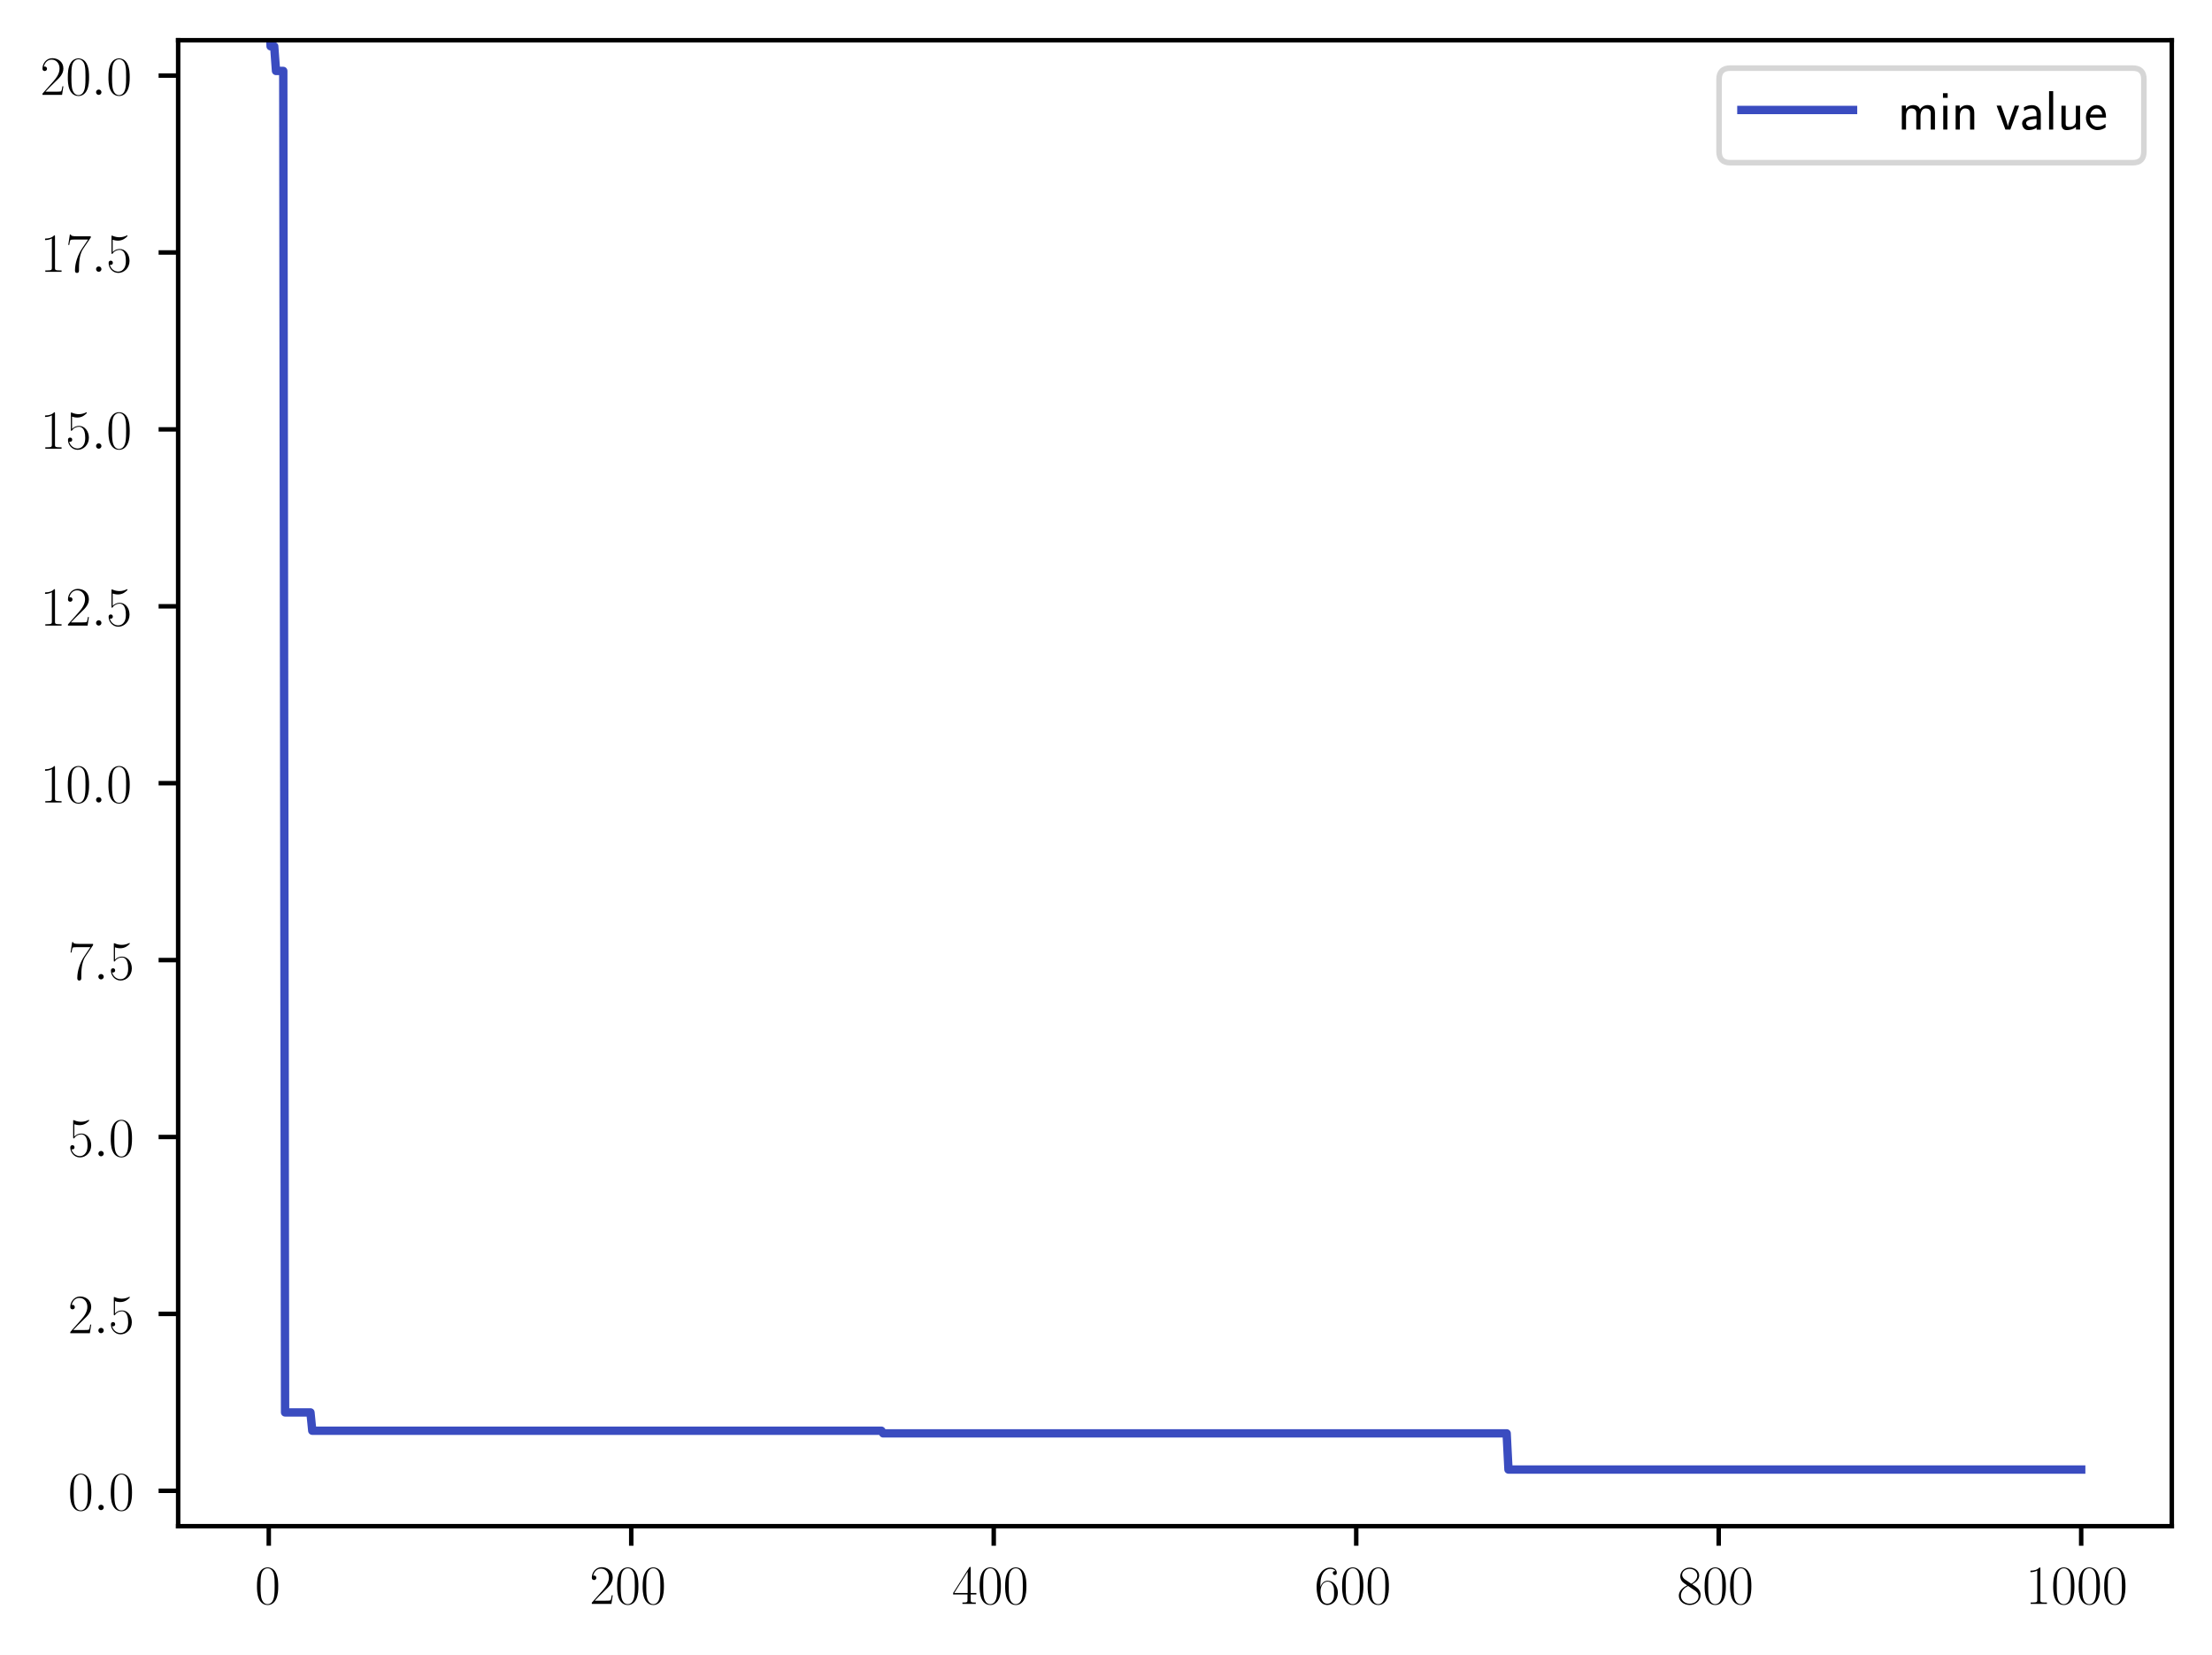
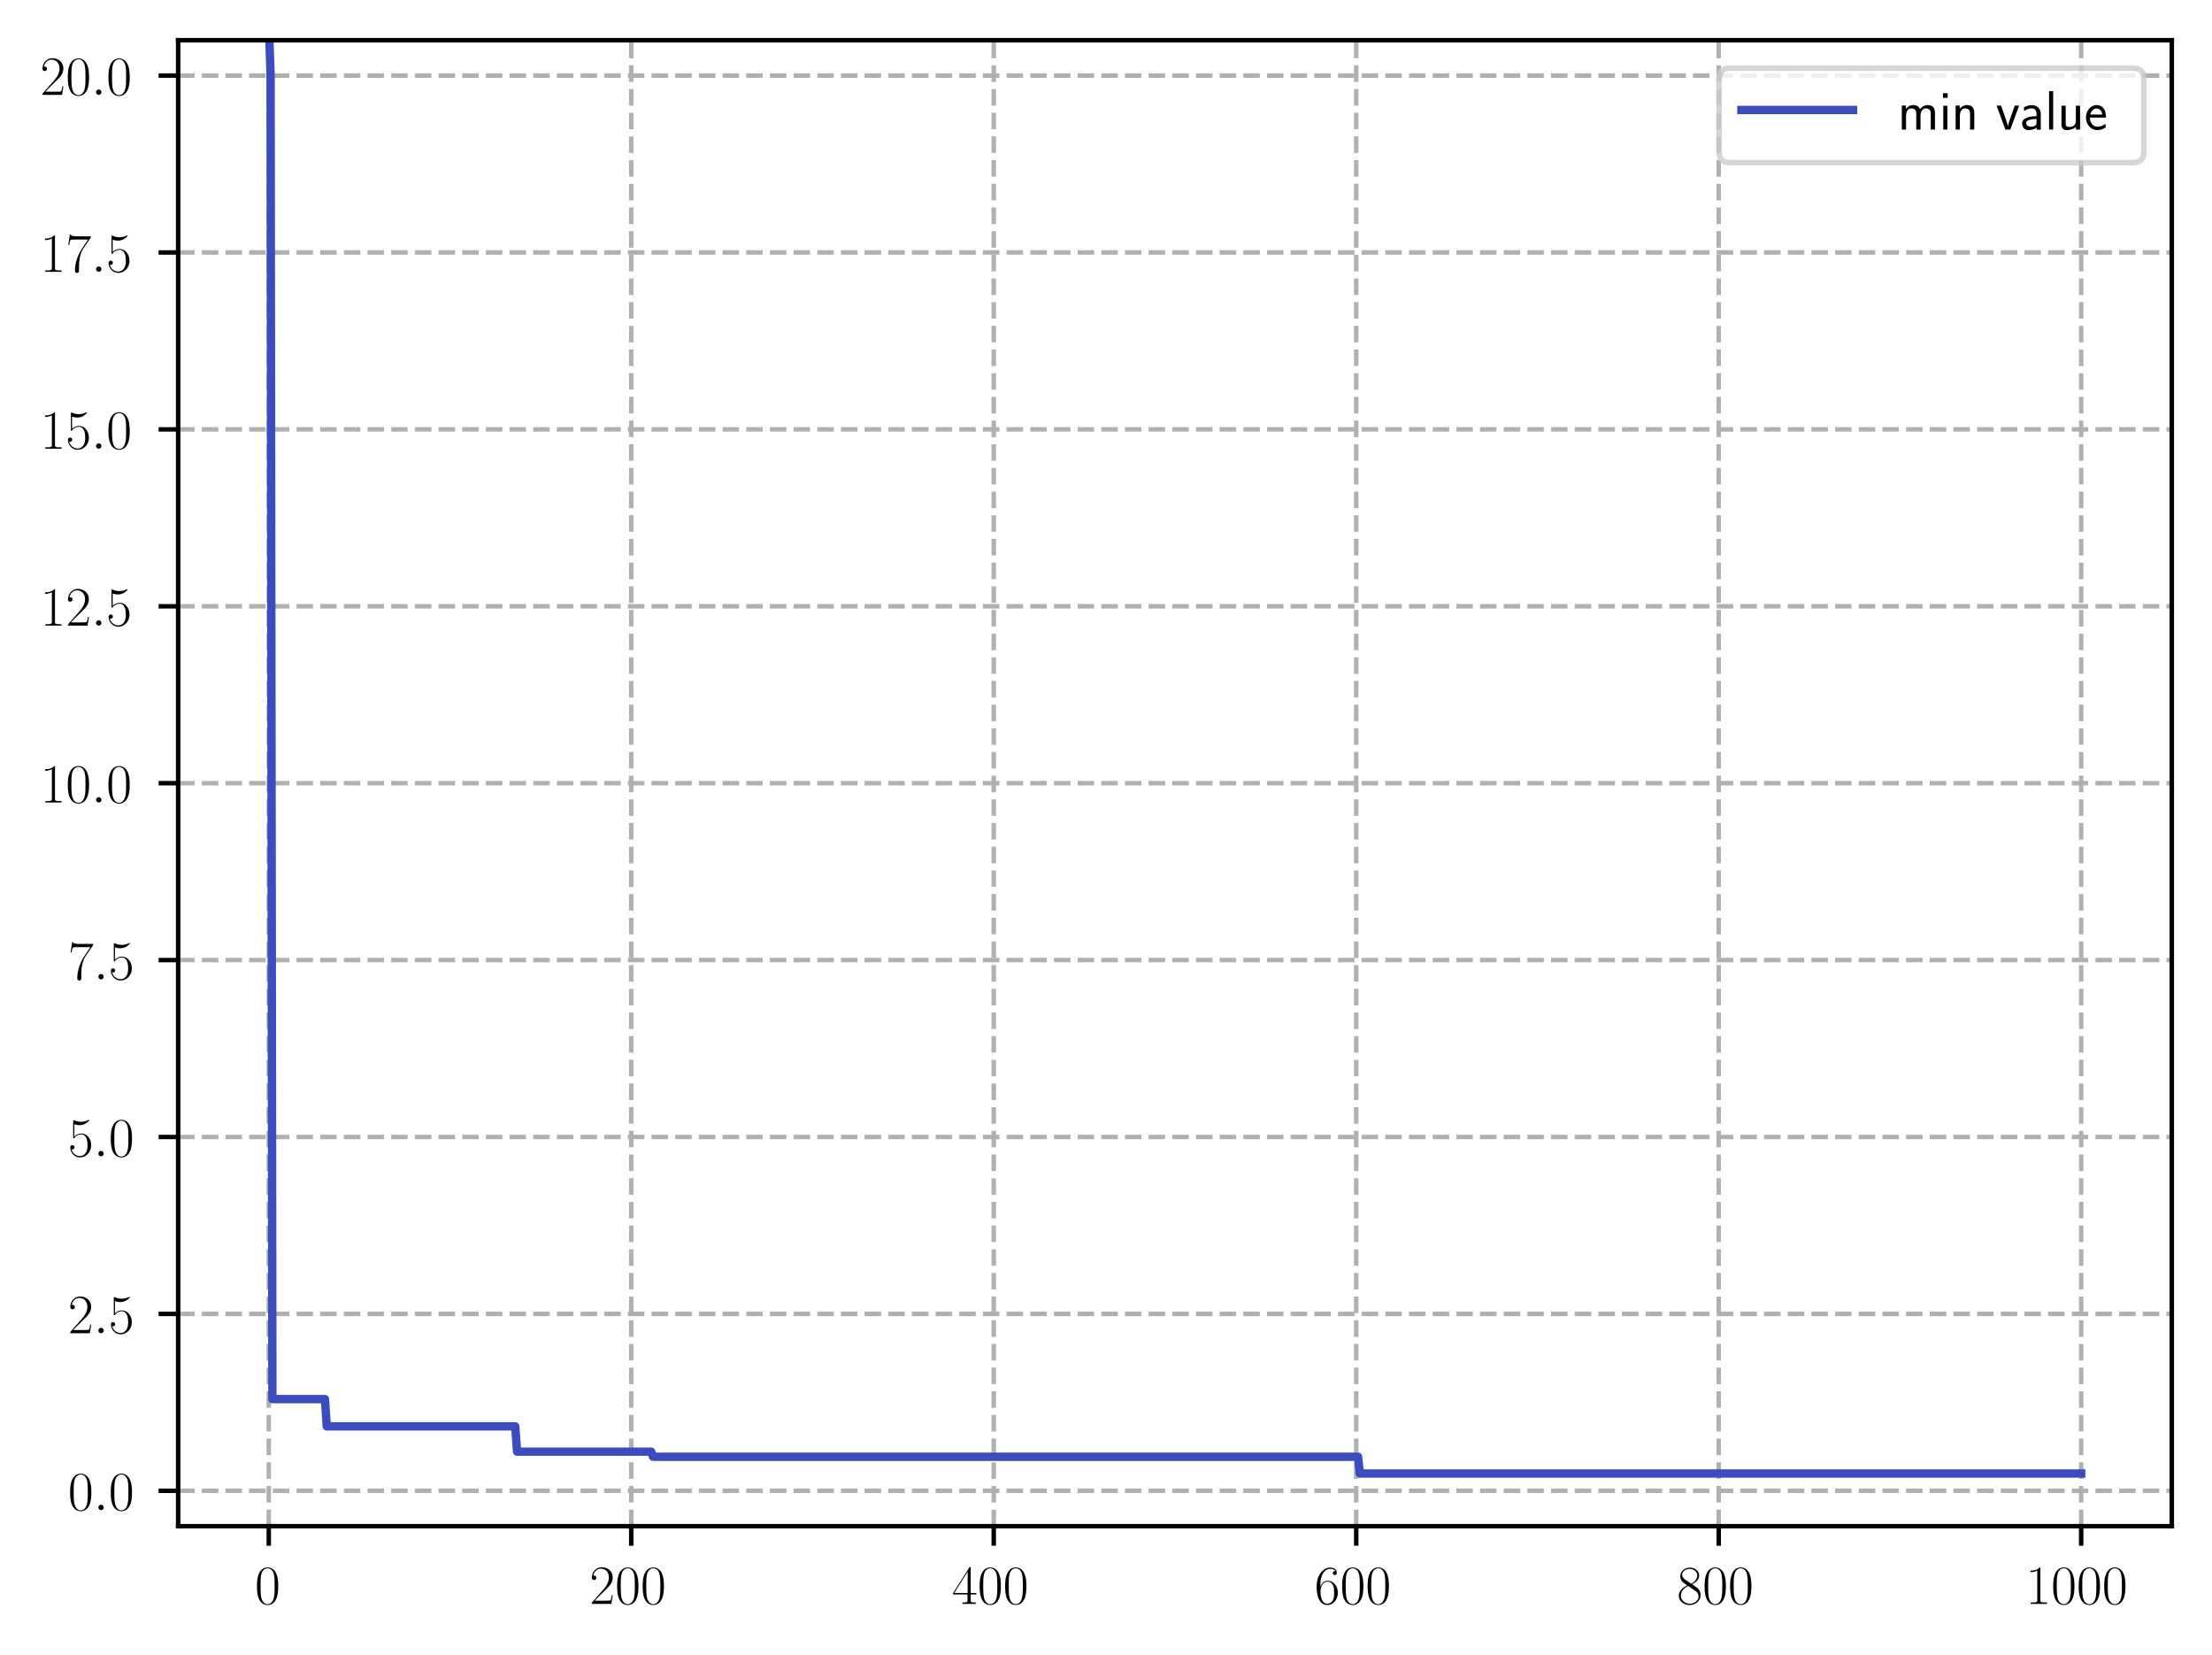
<svg xmlns="http://www.w3.org/2000/svg" xmlns:xlink="http://www.w3.org/1999/xlink" width="396.231pt" height="296.368pt" viewBox="0 0 396.231 296.368" version="1.1">
  <defs>
    <style type="text/css">*{stroke-linejoin: round; stroke-linecap: butt}</style>
  </defs>
  <g id="figure_1">
    <g id="patch_1">
      <path d="M 0 296.368  L 396.231 296.368  L 396.231 0  L 0 0  z " style="fill: #ffffff" />
    </g>
    <g id="axes_1">
      <g id="patch_2">
        <path d="M 31.911 273.312  L 389.031 273.312  L 389.031 7.2  L 31.911 7.2  z " style="fill: #ffffff" />
      </g>
      <g id="matplotlib.axis_1">
        <g id="xtick_1">
          <g id="line2d_1">
+             <path d="M 48.144 273.312  L 48.144 7.2  " clip-path="url(#p6f96d1552d)" style="fill: none; stroke-dasharray: 2.96,1.28; stroke-dashoffset: 0; stroke: #b0b0b0; stroke-width: 0.8" />
+           </g>
+           <g id="line2d_2">
            <defs>
-               <path id="m616b90df4d" d="M 0 0  L 0 3.5  " style="stroke: #000000; stroke-width: 0.8" />
+               <path id="m652a6fd8e1" d="M 0 0  L 0 3.5  " style="stroke: #000000; stroke-width: 0.8" />
            </defs>
            <g>
-               <use xlink:href="#m616b90df4d" x="48.144" y="273.312" style="stroke: #000000; stroke-width: 0.8" />
+               <use xlink:href="#m652a6fd8e1" x="48.144" y="273.312" style="stroke: #000000; stroke-width: 0.8" />
            </g>
          </g>
          <g id="text_1">
            <g transform="translate(45.65347 287.2305) scale(0.1 -0.1)">
              <defs>
                <path id="CMR17-30" d="M 2688 2025  C 2688 2416 2682 3080 2413 3591  C 2176 4039 1798 4198 1466 4198  C 1158 4198 768 4058 525 3597  C 269 3118 243 2524 243 2025  C 243 1661 250 1106 448 619  C 723 -39 1216 -128 1466 -128  C 1760 -128 2208 -7 2470 600  C 2662 1042 2688 1559 2688 2025  z M 1466 -26  C 1056 -26 813 325 723 812  C 653 1188 653 1738 653 2096  C 653 2588 653 2997 736 3387  C 858 3929 1216 4096 1466 4096  C 1728 4096 2067 3923 2189 3400  C 2272 3036 2278 2607 2278 2096  C 2278 1680 2278 1169 2202 792  C 2067 95 1690 -26 1466 -26  z " transform="scale(0.015625)" />
              </defs>
              <use xlink:href="#CMR17-30" transform="scale(0.996264)" />
            </g>
          </g>
        </g>
        <g id="xtick_2">
-           <g id="line2d_2">
-             <g>
-               <use xlink:href="#m616b90df4d" x="113.075" y="273.312" style="stroke: #000000; stroke-width: 0.8" />
+           <g id="line2d_3">
+             <path d="M 113.075 273.312  L 113.075 7.2  " clip-path="url(#p6f96d1552d)" style="fill: none; stroke-dasharray: 2.96,1.28; stroke-dashoffset: 0; stroke: #b0b0b0; stroke-width: 0.8" />
+           </g>
+           <g id="line2d_4">
+             <g>
+               <use xlink:href="#m652a6fd8e1" x="113.075" y="273.312" style="stroke: #000000; stroke-width: 0.8" />
            </g>
          </g>
          <g id="text_2">
            <g transform="translate(105.603 287.2305) scale(0.1 -0.1)">
              <defs>
                <path id="CMR17-32" d="M 2669 989  L 2554 989  C 2490 536 2438 459 2413 420  C 2381 369 1920 369 1830 369  L 602 369  C 832 619 1280 1072 1824 1597  C 2214 1967 2669 2402 2669 3035  C 2669 3790 2067 4224 1395 4224  C 691 4224 262 3604 262 3030  C 262 2780 448 2748 525 2748  C 589 2748 781 2787 781 3010  C 781 3207 614 3264 525 3264  C 486 3264 448 3258 422 3245  C 544 3790 915 4058 1306 4058  C 1862 4058 2227 3617 2227 3035  C 2227 2479 1901 2000 1536 1584  L 262 146  L 262 0  L 2515 0  L 2669 989  z " transform="scale(0.015625)" />
              </defs>
              <use xlink:href="#CMR17-32" transform="scale(0.996264)" />
              <use xlink:href="#CMR17-30" transform="translate(45.69048 0) scale(0.996264)" />
              <use xlink:href="#CMR17-30" transform="translate(91.38095 0) scale(0.996264)" />
            </g>
          </g>
        </g>
        <g id="xtick_3">
-           <g id="line2d_3">
-             <g>
-               <use xlink:href="#m616b90df4d" x="178.006" y="273.312" style="stroke: #000000; stroke-width: 0.8" />
+           <g id="line2d_5">
+             <path d="M 178.006 273.312  L 178.006 7.2  " clip-path="url(#p6f96d1552d)" style="fill: none; stroke-dasharray: 2.96,1.28; stroke-dashoffset: 0; stroke: #b0b0b0; stroke-width: 0.8" />
+           </g>
+           <g id="line2d_6">
+             <g>
+               <use xlink:href="#m652a6fd8e1" x="178.006" y="273.312" style="stroke: #000000; stroke-width: 0.8" />
            </g>
          </g>
          <g id="text_3">
            <g transform="translate(170.534 287.2305) scale(0.1 -0.1)">
              <defs>
                <path id="CMR17-34" d="M 2150 4122  C 2150 4256 2144 4256 2029 4256  L 128 1254  L 128 1088  L 1779 1088  L 1779 457  C 1779 224 1766 160 1318 160  L 1197 160  L 1197 0  C 1402 0 1747 0 1965 0  C 2182 0 2528 0 2733 0  L 2733 160  L 2611 160  C 2163 160 2150 224 2150 457  L 2150 1088  L 2803 1088  L 2803 1254  L 2150 1254  L 2150 4122  z M 1798 3703  L 1798 1254  L 256 1254  L 1798 3703  z " transform="scale(0.015625)" />
              </defs>
              <use xlink:href="#CMR17-34" transform="scale(0.996264)" />
              <use xlink:href="#CMR17-30" transform="translate(45.69048 0) scale(0.996264)" />
              <use xlink:href="#CMR17-30" transform="translate(91.38095 0) scale(0.996264)" />
            </g>
          </g>
        </g>
        <g id="xtick_4">
-           <g id="line2d_4">
-             <g>
-               <use xlink:href="#m616b90df4d" x="242.937" y="273.312" style="stroke: #000000; stroke-width: 0.8" />
+           <g id="line2d_7">
+             <path d="M 242.937 273.312  L 242.937 7.2  " clip-path="url(#p6f96d1552d)" style="fill: none; stroke-dasharray: 2.96,1.28; stroke-dashoffset: 0; stroke: #b0b0b0; stroke-width: 0.8" />
+           </g>
+           <g id="line2d_8">
+             <g>
+               <use xlink:href="#m652a6fd8e1" x="242.937" y="273.312" style="stroke: #000000; stroke-width: 0.8" />
            </g>
          </g>
          <g id="text_4">
            <g transform="translate(235.4649 287.2305) scale(0.1 -0.1)">
              <defs>
                <path id="CMR17-36" d="M 678 2176  C 678 3690 1395 4032 1811 4032  C 1946 4032 2272 4009 2400 3776  C 2298 3776 2106 3776 2106 3553  C 2106 3381 2246 3323 2336 3323  C 2394 3323 2566 3348 2566 3560  C 2566 3954 2246 4179 1805 4179  C 1043 4179 243 3390 243 1984  C 243 253 966 -128 1478 -128  C 2099 -128 2688 427 2688 1283  C 2688 2081 2170 2662 1517 2662  C 1126 2662 838 2407 678 1960  L 678 2176  z M 1478 25  C 691 25 691 1200 691 1436  C 691 1896 909 2560 1504 2560  C 1613 2560 1926 2560 2138 2120  C 2253 1870 2253 1609 2253 1289  C 2253 944 2253 690 2118 434  C 1978 171 1773 25 1478 25  z " transform="scale(0.015625)" />
              </defs>
              <use xlink:href="#CMR17-36" transform="scale(0.996264)" />
              <use xlink:href="#CMR17-30" transform="translate(45.69048 0) scale(0.996264)" />
              <use xlink:href="#CMR17-30" transform="translate(91.38095 0) scale(0.996264)" />
            </g>
          </g>
        </g>
        <g id="xtick_5">
-           <g id="line2d_5">
-             <g>
-               <use xlink:href="#m616b90df4d" x="307.868" y="273.312" style="stroke: #000000; stroke-width: 0.8" />
+           <g id="line2d_9">
+             <path d="M 307.868 273.312  L 307.868 7.2  " clip-path="url(#p6f96d1552d)" style="fill: none; stroke-dasharray: 2.96,1.28; stroke-dashoffset: 0; stroke: #b0b0b0; stroke-width: 0.8" />
+           </g>
+           <g id="line2d_10">
+             <g>
+               <use xlink:href="#m652a6fd8e1" x="307.868" y="273.312" style="stroke: #000000; stroke-width: 0.8" />
            </g>
          </g>
          <g id="text_5">
            <g transform="translate(300.3958 287.2305) scale(0.1 -0.1)">
              <defs>
                <path id="CMR17-38" d="M 1741 2264  C 2144 2467 2554 2773 2554 3263  C 2554 3841 1990 4179 1472 4179  C 890 4179 378 3759 378 3180  C 378 3021 416 2747 666 2505  C 730 2442 998 2251 1171 2130  C 883 1983 211 1634 211 934  C 211 279 838 -128 1459 -128  C 2144 -128 2720 362 2720 1010  C 2720 1590 2330 1857 2074 2029  L 1741 2264  z M 902 2822  C 851 2854 595 3051 595 3351  C 595 3739 998 4032 1459 4032  C 1965 4032 2336 3676 2336 3262  C 2336 2669 1670 2331 1638 2331  C 1632 2331 1626 2331 1574 2370  L 902 2822  z M 2080 1519  C 2176 1449 2483 1240 2483 851  C 2483 381 2010 25 1472 25  C 890 25 448 438 448 940  C 448 1443 838 1862 1280 2060  L 2080 1519  z " transform="scale(0.015625)" />
              </defs>
              <use xlink:href="#CMR17-38" transform="scale(0.996264)" />
              <use xlink:href="#CMR17-30" transform="translate(45.69048 0) scale(0.996264)" />
              <use xlink:href="#CMR17-30" transform="translate(91.38095 0) scale(0.996264)" />
            </g>
          </g>
        </g>
        <g id="xtick_6">
-           <g id="line2d_6">
-             <g>
-               <use xlink:href="#m616b90df4d" x="372.799" y="273.312" style="stroke: #000000; stroke-width: 0.8" />
+           <g id="line2d_11">
+             <path d="M 372.799 273.312  L 372.799 7.2  " clip-path="url(#p6f96d1552d)" style="fill: none; stroke-dasharray: 2.96,1.28; stroke-dashoffset: 0; stroke: #b0b0b0; stroke-width: 0.8" />
+           </g>
+           <g id="line2d_12">
+             <g>
+               <use xlink:href="#m652a6fd8e1" x="372.799" y="273.312" style="stroke: #000000; stroke-width: 0.8" />
            </g>
          </g>
          <g id="text_6">
            <g transform="translate(362.836 287.2305) scale(0.1 -0.1)">
              <defs>
                <path id="CMR17-31" d="M 1702 4058  C 1702 4192 1696 4192 1606 4192  C 1357 3916 979 3827 621 3827  C 602 3827 570 3827 563 3808  C 557 3795 557 3782 557 3648  C 755 3648 1088 3686 1344 3839  L 1344 461  C 1344 236 1331 160 781 160  L 589 160  L 589 0  C 896 0 1216 0 1523 0  C 1830 0 2150 0 2458 0  L 2458 160  L 2266 160  C 1715 160 1702 230 1702 458  L 1702 4058  z " transform="scale(0.015625)" />
              </defs>
              <use xlink:href="#CMR17-31" transform="scale(0.996264)" />
              <use xlink:href="#CMR17-30" transform="translate(45.69048 0) scale(0.996264)" />
              <use xlink:href="#CMR17-30" transform="translate(91.38095 0) scale(0.996264)" />
              <use xlink:href="#CMR17-30" transform="translate(137.0714 0) scale(0.996264)" />
            </g>
          </g>
        </g>
      </g>
      <g id="matplotlib.axis_2">
        <g id="ytick_1">
-           <g id="line2d_7">
+           <g id="line2d_13">
+             <path d="M 31.911 266.976  L 389.031 266.976  " clip-path="url(#p6f96d1552d)" style="fill: none; stroke-dasharray: 2.96,1.28; stroke-dashoffset: 0; stroke: #b0b0b0; stroke-width: 0.8" />
+           </g>
+           <g id="line2d_14">
            <defs>
-               <path id="m0fe135f01c" d="M 0 0  L -3.5 0  " style="stroke: #000000; stroke-width: 0.8" />
+               <path id="mcdbc717e34" d="M 0 0  L -3.5 0  " style="stroke: #000000; stroke-width: 0.8" />
            </defs>
            <g>
-               <use xlink:href="#m0fe135f01c" x="31.911" y="266.976" style="stroke: #000000; stroke-width: 0.8" />
+               <use xlink:href="#mcdbc717e34" x="31.911" y="266.976" style="stroke: #000000; stroke-width: 0.8" />
            </g>
          </g>
          <g id="text_7">
            <g transform="translate(12.18134 270.4352) scale(0.1 -0.1)">
              <defs>
                <path id="CMMI12-3a" d="M 1178 307  C 1178 492 1024 619 870 619  C 685 619 557 466 557 313  C 557 128 710 0 864 0  C 1050 0 1178 153 1178 307  z " transform="scale(0.015625)" />
              </defs>
              <use xlink:href="#CMR17-30" transform="scale(0.996264)" />
              <use xlink:href="#CMMI12-3a" transform="translate(45.69048 0) scale(0.996264)" />
              <use xlink:href="#CMR17-30" transform="translate(72.78765 0) scale(0.996264)" />
            </g>
          </g>
        </g>
        <g id="ytick_2">
-           <g id="line2d_8">
-             <g>
-               <use xlink:href="#m0fe135f01c" x="31.911" y="235.296" style="stroke: #000000; stroke-width: 0.8" />
+           <g id="line2d_15">
+             <path d="M 31.911 235.296  L 389.031 235.296  " clip-path="url(#p6f96d1552d)" style="fill: none; stroke-dasharray: 2.96,1.28; stroke-dashoffset: 0; stroke: #b0b0b0; stroke-width: 0.8" />
+           </g>
+           <g id="line2d_16">
+             <g>
+               <use xlink:href="#mcdbc717e34" x="31.911" y="235.296" style="stroke: #000000; stroke-width: 0.8" />
            </g>
          </g>
          <g id="text_8">
            <g transform="translate(12.18134 238.7552) scale(0.1 -0.1)">
              <defs>
                <path id="CMR17-35" d="M 730 3692  C 794 3666 1056 3584 1325 3584  C 1920 3584 2246 3911 2432 4100  C 2432 4157 2432 4192 2394 4192  C 2387 4192 2374 4192 2323 4163  C 2099 4058 1837 3973 1517 3973  C 1325 3973 1037 3999 723 4139  C 653 4171 640 4171 634 4171  C 602 4171 595 4164 595 4037  L 595 2203  C 595 2089 595 2057 659 2057  C 691 2057 704 2070 736 2114  C 941 2401 1222 2522 1542 2522  C 1766 2522 2246 2382 2246 1289  C 2246 1085 2246 715 2054 421  C 1894 159 1645 25 1370 25  C 947 25 518 320 403 814  C 429 807 480 795 506 795  C 589 795 749 840 749 1038  C 749 1210 627 1280 506 1280  C 358 1280 262 1190 262 1011  C 262 454 704 -128 1382 -128  C 2042 -128 2669 440 2669 1264  C 2669 2030 2170 2624 1549 2624  C 1222 2624 947 2503 730 2274  L 730 3692  z " transform="scale(0.015625)" />
              </defs>
              <use xlink:href="#CMR17-32" transform="scale(0.996264)" />
              <use xlink:href="#CMMI12-3a" transform="translate(45.69048 0) scale(0.996264)" />
              <use xlink:href="#CMR17-35" transform="translate(72.78765 0) scale(0.996264)" />
            </g>
          </g>
        </g>
        <g id="ytick_3">
-           <g id="line2d_9">
-             <g>
-               <use xlink:href="#m0fe135f01c" x="31.911" y="203.616" style="stroke: #000000; stroke-width: 0.8" />
+           <g id="line2d_17">
+             <path d="M 31.911 203.616  L 389.031 203.616  " clip-path="url(#p6f96d1552d)" style="fill: none; stroke-dasharray: 2.96,1.28; stroke-dashoffset: 0; stroke: #b0b0b0; stroke-width: 0.8" />
+           </g>
+           <g id="line2d_18">
+             <g>
+               <use xlink:href="#mcdbc717e34" x="31.911" y="203.616" style="stroke: #000000; stroke-width: 0.8" />
            </g>
          </g>
          <g id="text_9">
            <g transform="translate(12.18134 207.0752) scale(0.1 -0.1)">
              <use xlink:href="#CMR17-35" transform="scale(0.996264)" />
              <use xlink:href="#CMMI12-3a" transform="translate(45.69048 0) scale(0.996264)" />
              <use xlink:href="#CMR17-30" transform="translate(72.78765 0) scale(0.996264)" />
            </g>
          </g>
        </g>
        <g id="ytick_4">
-           <g id="line2d_10">
-             <g>
-               <use xlink:href="#m0fe135f01c" x="31.911" y="171.936" style="stroke: #000000; stroke-width: 0.8" />
+           <g id="line2d_19">
+             <path d="M 31.911 171.936  L 389.031 171.936  " clip-path="url(#p6f96d1552d)" style="fill: none; stroke-dasharray: 2.96,1.28; stroke-dashoffset: 0; stroke: #b0b0b0; stroke-width: 0.8" />
+           </g>
+           <g id="line2d_20">
+             <g>
+               <use xlink:href="#mcdbc717e34" x="31.911" y="171.936" style="stroke: #000000; stroke-width: 0.8" />
            </g>
          </g>
          <g id="text_10">
            <g transform="translate(12.18134 175.3952) scale(0.1 -0.1)">
              <defs>
                <path id="CMR17-37" d="M 2886 3941  L 2886 4081  L 1382 4081  C 634 4081 621 4165 595 4288  L 480 4288  L 294 3094  L 410 3094  C 429 3215 474 3540 550 3661  C 589 3712 1062 3712 1171 3712  L 2579 3712  L 1869 2661  C 1395 1954 1069 999 1069 165  C 1069 89 1069 -128 1299 -128  C 1530 -128 1530 89 1530 171  L 1530 465  C 1530 1508 1709 2196 2003 2636  L 2886 3941  z " transform="scale(0.015625)" />
              </defs>
              <use xlink:href="#CMR17-37" transform="scale(0.996264)" />
              <use xlink:href="#CMMI12-3a" transform="translate(45.69048 0) scale(0.996264)" />
              <use xlink:href="#CMR17-35" transform="translate(72.78765 0) scale(0.996264)" />
            </g>
          </g>
        </g>
        <g id="ytick_5">
-           <g id="line2d_11">
-             <g>
-               <use xlink:href="#m0fe135f01c" x="31.911" y="140.256" style="stroke: #000000; stroke-width: 0.8" />
+           <g id="line2d_21">
+             <path d="M 31.911 140.256  L 389.031 140.256  " clip-path="url(#p6f96d1552d)" style="fill: none; stroke-dasharray: 2.96,1.28; stroke-dashoffset: 0; stroke: #b0b0b0; stroke-width: 0.8" />
+           </g>
+           <g id="line2d_22">
+             <g>
+               <use xlink:href="#mcdbc717e34" x="31.911" y="140.256" style="stroke: #000000; stroke-width: 0.8" />
            </g>
          </g>
          <g id="text_11">
            <g transform="translate(7.2 143.7152) scale(0.1 -0.1)">
              <use xlink:href="#CMR17-31" transform="scale(0.996264)" />
              <use xlink:href="#CMR17-30" transform="translate(45.69048 0) scale(0.996264)" />
              <use xlink:href="#CMMI12-3a" transform="translate(91.38095 0) scale(0.996264)" />
              <use xlink:href="#CMR17-30" transform="translate(118.4781 0) scale(0.996264)" />
            </g>
          </g>
        </g>
        <g id="ytick_6">
-           <g id="line2d_12">
-             <g>
-               <use xlink:href="#m0fe135f01c" x="31.911" y="108.576" style="stroke: #000000; stroke-width: 0.8" />
+           <g id="line2d_23">
+             <path d="M 31.911 108.576  L 389.031 108.576  " clip-path="url(#p6f96d1552d)" style="fill: none; stroke-dasharray: 2.96,1.28; stroke-dashoffset: 0; stroke: #b0b0b0; stroke-width: 0.8" />
+           </g>
+           <g id="line2d_24">
+             <g>
+               <use xlink:href="#mcdbc717e34" x="31.911" y="108.576" style="stroke: #000000; stroke-width: 0.8" />
            </g>
          </g>
          <g id="text_12">
            <g transform="translate(7.2 112.0352) scale(0.1 -0.1)">
              <use xlink:href="#CMR17-31" transform="scale(0.996264)" />
              <use xlink:href="#CMR17-32" transform="translate(45.69048 0) scale(0.996264)" />
              <use xlink:href="#CMMI12-3a" transform="translate(91.38095 0) scale(0.996264)" />
              <use xlink:href="#CMR17-35" transform="translate(118.4781 0) scale(0.996264)" />
            </g>
          </g>
        </g>
        <g id="ytick_7">
-           <g id="line2d_13">
-             <g>
-               <use xlink:href="#m0fe135f01c" x="31.911" y="76.896" style="stroke: #000000; stroke-width: 0.8" />
+           <g id="line2d_25">
+             <path d="M 31.911 76.896  L 389.031 76.896  " clip-path="url(#p6f96d1552d)" style="fill: none; stroke-dasharray: 2.96,1.28; stroke-dashoffset: 0; stroke: #b0b0b0; stroke-width: 0.8" />
+           </g>
+           <g id="line2d_26">
+             <g>
+               <use xlink:href="#mcdbc717e34" x="31.911" y="76.896" style="stroke: #000000; stroke-width: 0.8" />
            </g>
          </g>
          <g id="text_13">
            <g transform="translate(7.2 80.35525) scale(0.1 -0.1)">
              <use xlink:href="#CMR17-31" transform="scale(0.996264)" />
              <use xlink:href="#CMR17-35" transform="translate(45.69048 0) scale(0.996264)" />
              <use xlink:href="#CMMI12-3a" transform="translate(91.38095 0) scale(0.996264)" />
              <use xlink:href="#CMR17-30" transform="translate(118.4781 0) scale(0.996264)" />
            </g>
          </g>
        </g>
        <g id="ytick_8">
-           <g id="line2d_14">
-             <g>
-               <use xlink:href="#m0fe135f01c" x="31.911" y="45.216" style="stroke: #000000; stroke-width: 0.8" />
+           <g id="line2d_27">
+             <path d="M 31.911 45.216  L 389.031 45.216  " clip-path="url(#p6f96d1552d)" style="fill: none; stroke-dasharray: 2.96,1.28; stroke-dashoffset: 0; stroke: #b0b0b0; stroke-width: 0.8" />
+           </g>
+           <g id="line2d_28">
+             <g>
+               <use xlink:href="#mcdbc717e34" x="31.911" y="45.216" style="stroke: #000000; stroke-width: 0.8" />
            </g>
          </g>
          <g id="text_14">
            <g transform="translate(7.2 48.67525) scale(0.1 -0.1)">
              <use xlink:href="#CMR17-31" transform="scale(0.996264)" />
              <use xlink:href="#CMR17-37" transform="translate(45.69048 0) scale(0.996264)" />
              <use xlink:href="#CMMI12-3a" transform="translate(91.38095 0) scale(0.996264)" />
              <use xlink:href="#CMR17-35" transform="translate(118.4781 0) scale(0.996264)" />
            </g>
          </g>
        </g>
        <g id="ytick_9">
-           <g id="line2d_15">
-             <g>
-               <use xlink:href="#m0fe135f01c" x="31.911" y="13.536" style="stroke: #000000; stroke-width: 0.8" />
+           <g id="line2d_29">
+             <path d="M 31.911 13.536  L 389.031 13.536  " clip-path="url(#p6f96d1552d)" style="fill: none; stroke-dasharray: 2.96,1.28; stroke-dashoffset: 0; stroke: #b0b0b0; stroke-width: 0.8" />
+           </g>
+           <g id="line2d_30">
+             <g>
+               <use xlink:href="#mcdbc717e34" x="31.911" y="13.536" style="stroke: #000000; stroke-width: 0.8" />
            </g>
          </g>
          <g id="text_15">
            <g transform="translate(7.2 16.99525) scale(0.1 -0.1)">
              <use xlink:href="#CMR17-32" transform="scale(0.996264)" />
              <use xlink:href="#CMR17-30" transform="translate(45.69048 0) scale(0.996264)" />
              <use xlink:href="#CMMI12-3a" transform="translate(91.38095 0) scale(0.996264)" />
              <use xlink:href="#CMR17-30" transform="translate(118.4781 0) scale(0.996264)" />
            </g>
          </g>
        </g>
      </g>
-       <g id="line2d_16">
-         <path d="M 48.191 -1  L 48.469 8.285  L 49.118 8.285  L 49.443 12.705  L 50.741 12.705  L 51.066 252.939  L 55.611 252.939  L 55.936 256.215  L 157.877 256.215  L 158.202 256.689  L 269.883 256.689  L 270.208 263.169  L 372.799 263.169  L 372.799 263.169  " clip-path="url(#p547406b3f7)" style="fill: none; stroke: #3a4cc0; stroke-width: 1.5; stroke-linecap: square" />
+       <g id="line2d_31">
+         <path d="M 48.144 4.052  L 48.469 13.358  L 48.793 250.551  L 58.208 250.551  L 58.533 255.438  L 92.297 255.438  L 92.622 259.964  L 116.646 259.964  L 116.971 260.874  L 243.262 260.874  L 243.586 263.878  L 372.799 263.878  L 372.799 263.878  " clip-path="url(#p6f96d1552d)" style="fill: none; stroke: #3a4cc0; stroke-width: 1.5; stroke-linecap: square" />
      </g>
      <g id="patch_3">
        <path d="M 31.911 273.312  L 31.911 7.2  " style="fill: none; stroke: #000000; stroke-width: 0.8; stroke-linejoin: miter; stroke-linecap: square" />
      </g>
      <g id="patch_4">
        <path d="M 389.031 273.312  L 389.031 7.2  " style="fill: none; stroke: #000000; stroke-width: 0.8; stroke-linejoin: miter; stroke-linecap: square" />
      </g>
      <g id="patch_5">
        <path d="M 31.911 273.312  L 389.031 273.312  " style="fill: none; stroke: #000000; stroke-width: 0.8; stroke-linejoin: miter; stroke-linecap: square" />
      </g>
      <g id="patch_6">
        <path d="M 31.911 7.2  L 389.031 7.2  " style="fill: none; stroke: #000000; stroke-width: 0.8; stroke-linejoin: miter; stroke-linecap: square" />
      </g>
      <g id="legend_1">
        <g id="patch_7">
          <path d="M 309.932 29.137  L 382.031 29.137  Q 384.031 29.137 384.031 27.137  L 384.031 14.2  Q 384.031 12.2 382.031 12.2  L 309.932 12.2  Q 307.932 12.2 307.932 14.2  L 307.932 27.137  Q 307.932 29.137 309.932 29.137  z " style="fill: #ffffff; opacity: 0.8; stroke: #cccccc; stroke-linejoin: miter" />
        </g>
-         <g id="line2d_17">
+         <g id="line2d_32">
          <path d="M 311.932 19.7  L 321.932 19.7  L 331.932 19.7  " style="fill: none; stroke: #3a4cc0; stroke-width: 1.5; stroke-linecap: square" />
        </g>
        <g id="text_16">
          <g transform="translate(339.9317 23.2) scale(0.1 -0.1)">
            <defs>
              <path id="CMSS17-6d" d="M 4288 1877  C 4288 2308 4179 2816 3462 2816  C 2982 2816 2694 2516 2566 2331  C 2451 2670 2182 2816 1798 2816  C 1363 2816 1088 2568 941 2389  L 941 2758  L 474 2758  L 474 0  L 960 0  L 960 1559  C 960 1939 1101 2428 1555 2428  C 2138 2428 2138 2016 2138 1829  L 2138 0  L 2624 0  L 2624 1559  C 2624 1939 2765 2428 3219 2428  C 3802 2428 3802 2016 3802 1829  L 3802 0  L 4288 0  L 4288 1877  z " transform="scale(0.015625)" />
              <path id="CMSS17-69" d="M 979 4183  L 442 4183  L 442 3648  L 979 3648  L 979 4183  z M 947 2739  L 474 2739  L 474 0  L 947 0  L 947 2739  z " transform="scale(0.015625)" />
              <path id="CMSS17-6e" d="M 2618 1877  C 2618 2283 2522 2816 1798 2816  C 1389 2816 1120 2606 941 2389  L 941 2758  L 474 2758  L 474 0  L 960 0  L 960 1559  C 960 1964 1114 2428 1549 2428  C 2112 2428 2131 2048 2131 1829  L 2131 0  L 2618 0  L 2618 1877  z " transform="scale(0.015625)" />
              <path id="CMSS17-76" d="M 2675 2752  L 2176 2752  L 1747 1556  C 1613 1165 1421 627 1389 352  L 1382 352  C 1370 468 1318 634 1286 749  C 1248 890 1197 1056 1158 1172  L 595 2752  L 83 2752  L 1094 0  L 1664 0  L 2675 2752  z " transform="scale(0.015625)" />
              <path id="CMSS17-61" d="M 2406 1791  C 2406 2392 1978 2808 1402 2808  C 1120 2808 813 2757 461 2553  L 499 2135  C 659 2248 934 2432 1395 2432  C 1722 2432 1920 2180 1920 1782  L 1920 1536  C 896 1536 256 1238 256 726  C 256 461 416 -64 947 -64  C 1043 -64 1562 -64 1933 217  L 1933 -19  L 2406 -19  L 2406 1791  z M 1920 816  C 1920 701 1920 548 1728 434  C 1562 325 1350 325 1261 325  C 941 325 723 511 723 744  C 723 1211 1722 1211 1920 1211  L 1920 816  z " transform="scale(0.015625)" />
              <path id="CMSS17-6c" d="M 947 4416  L 474 4416  L 474 0  L 947 0  L 947 4416  z " transform="scale(0.015625)" />
              <path id="CMSS17-75" d="M 2618 2739  L 2131 2739  L 2131 972  C 2131 498 1786 306 1421 306  C 998 306 960 447 960 709  L 960 2739  L 474 2739  L 474 678  C 474 179 646 -64 1088 -64  C 1306 -64 1798 -13 2144 306  L 2144 0  L 2618 0  L 2618 2739  z " transform="scale(0.015625)" />
              <path id="CMSS17-65" d="M 2502 1377  C 2502 1590 2490 2003 2285 2345  C 2061 2713 1696 2816 1421 2816  C 755 2816 192 2188 192 1375  C 192 582 774 -64 1510 -64  C 1798 -64 2150 19 2470 248  C 2470 274 2458 414 2451 420  C 2451 433 2432 630 2432 656  C 2125 407 1773 325 1517 325  C 1107 325 666 667 646 1377  L 2502 1377  z M 698 1728  C 781 2084 1062 2421 1421 2421  C 1517 2421 1965 2421 2080 1728  L 698 1728  z " transform="scale(0.015625)" />
            </defs>
            <use xlink:href="#CMSS17-6d" transform="scale(0.996264)" />
            <use xlink:href="#CMSS17-69" transform="translate(74.22925 0) scale(0.996264)" />
            <use xlink:href="#CMSS17-6e" transform="translate(96.40998 0) scale(0.996264)" />
            <use xlink:href="#CMSS17-76" transform="translate(175.844 0) scale(0.996264)" />
            <use xlink:href="#CMSS17-61" transform="translate(218.8442 0) scale(0.996264)" />
            <use xlink:href="#CMSS17-6c" transform="translate(263.7661 0) scale(0.996264)" />
            <use xlink:href="#CMSS17-75" transform="translate(285.9468 0) scale(0.996264)" />
            <use xlink:href="#CMSS17-65" transform="translate(334.1518 0) scale(0.996264)" />
          </g>
        </g>
      </g>
    </g>
  </g>
  <defs>
-     <clipPath id="p547406b3f7">
+     <clipPath id="p6f96d1552d">
      <rect x="31.911" y="7.2" width="357.12" height="266.112" />
    </clipPath>
  </defs>
</svg>
